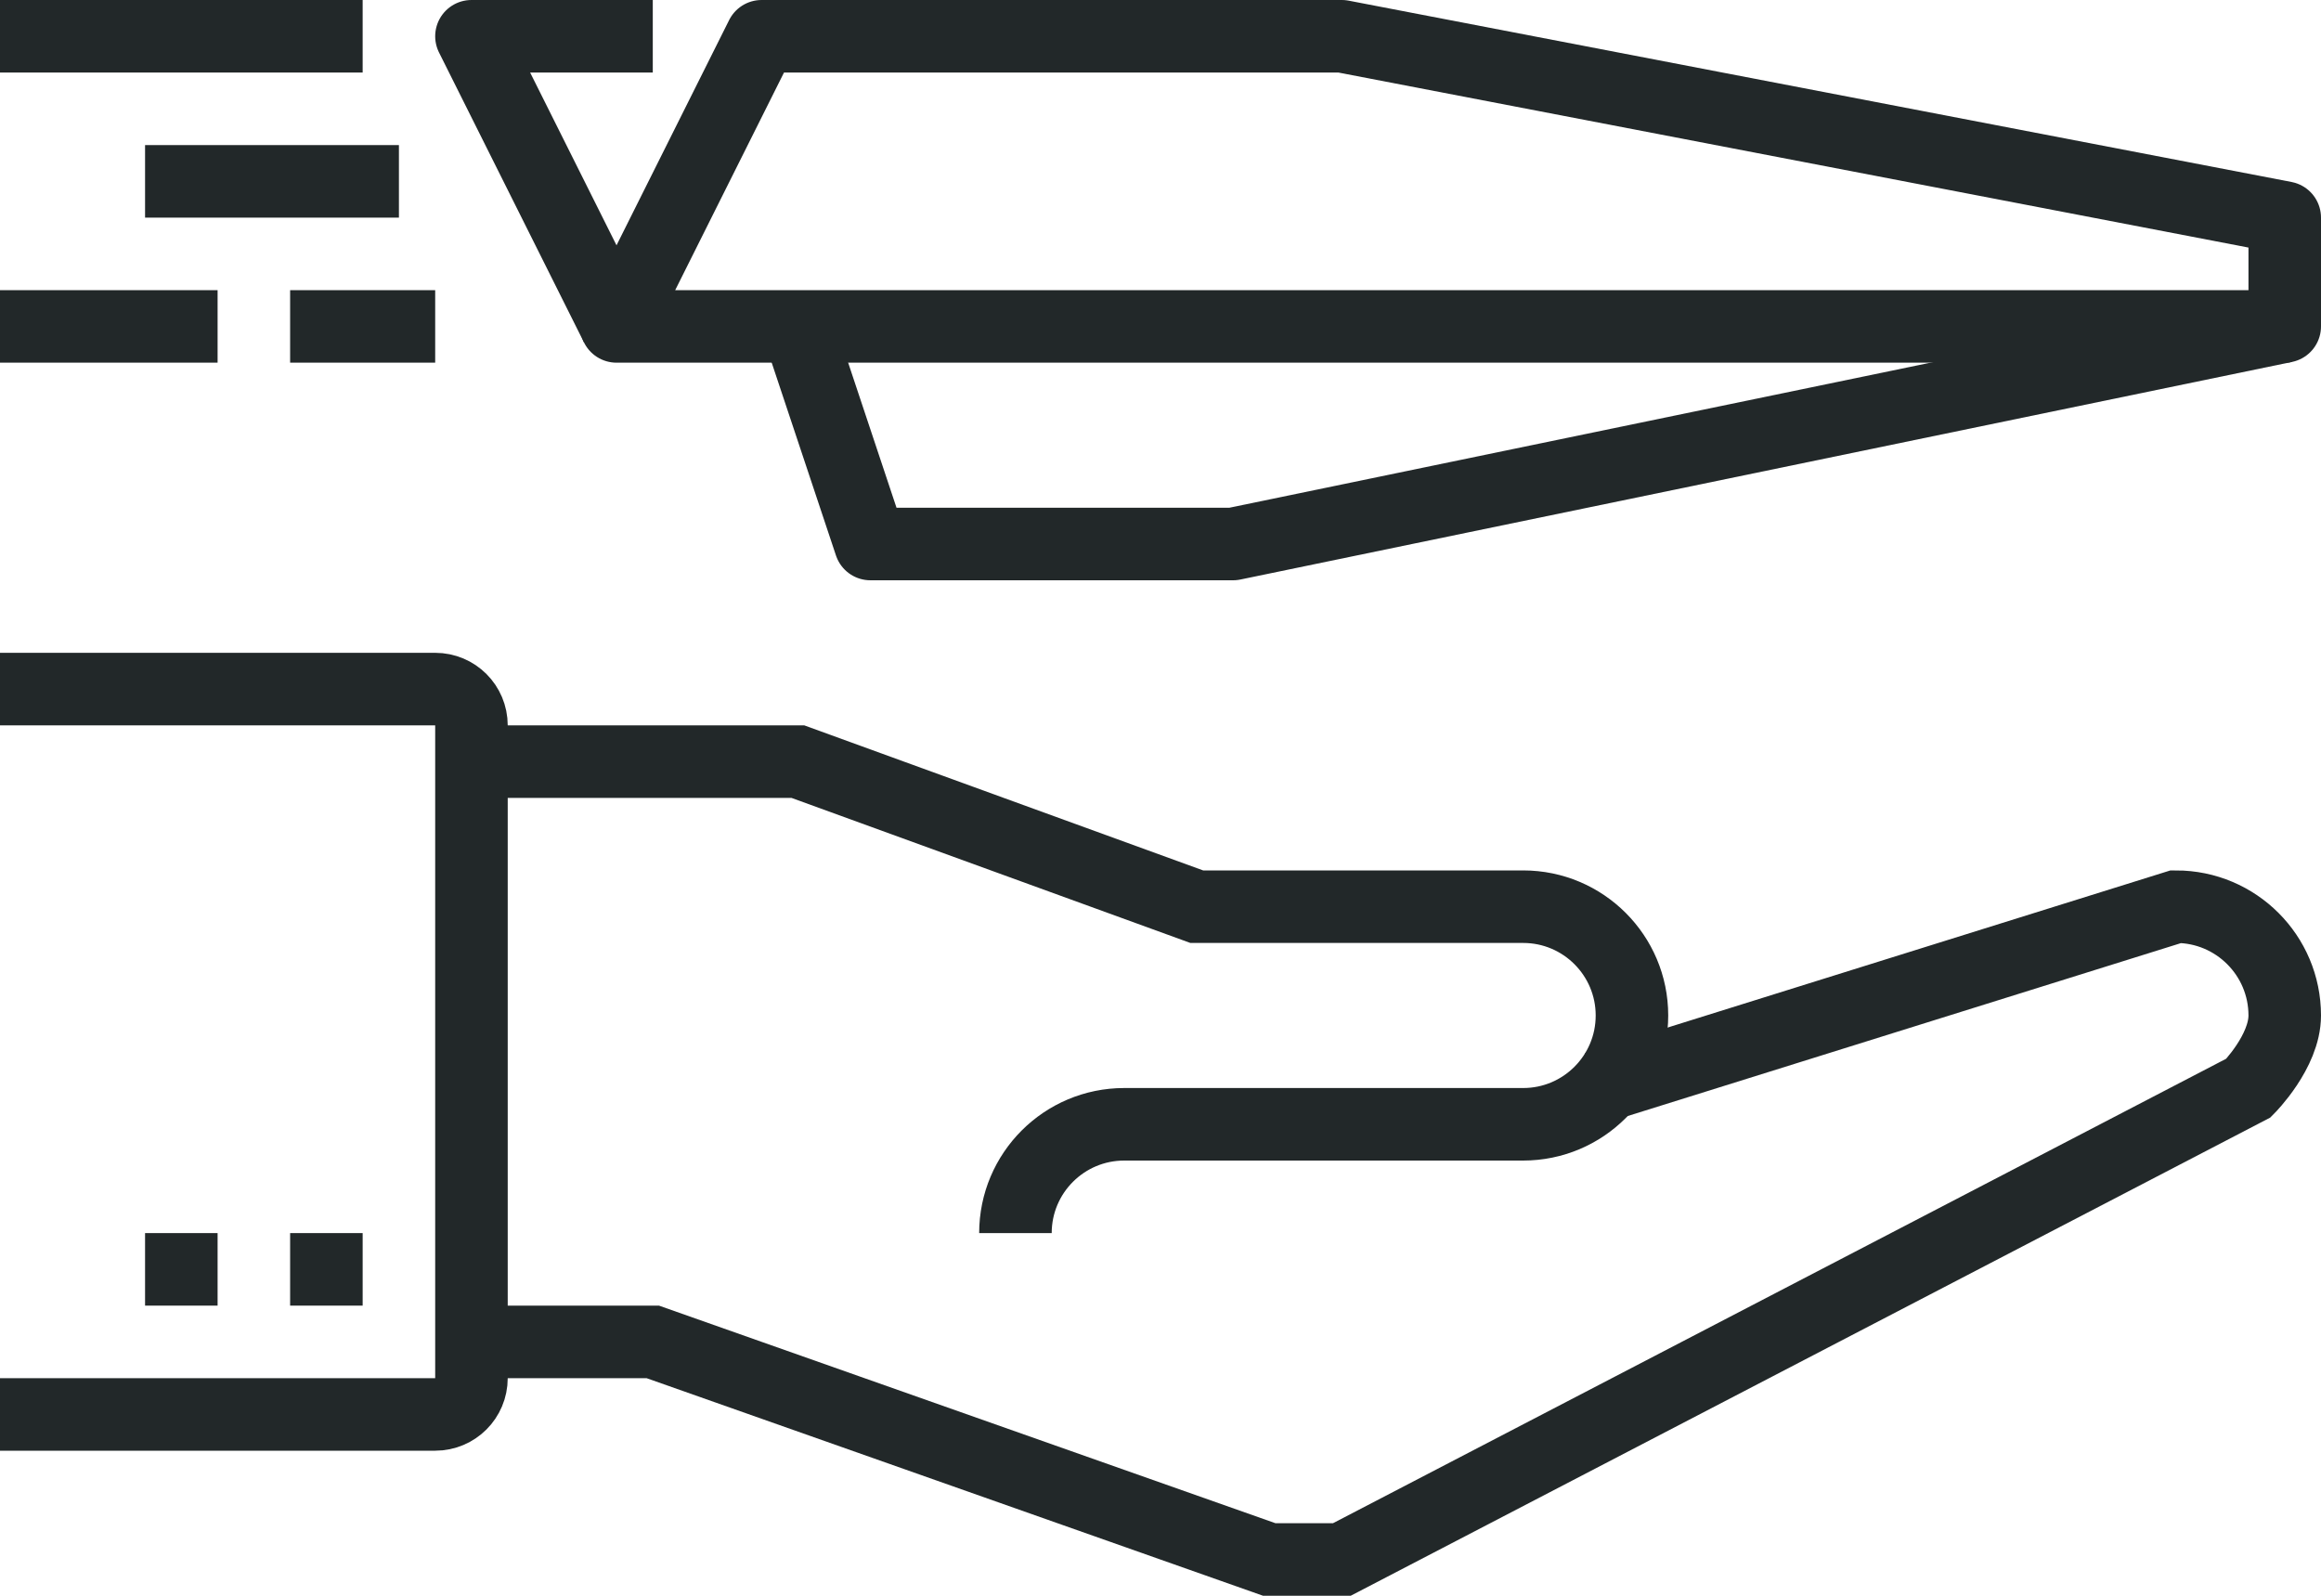
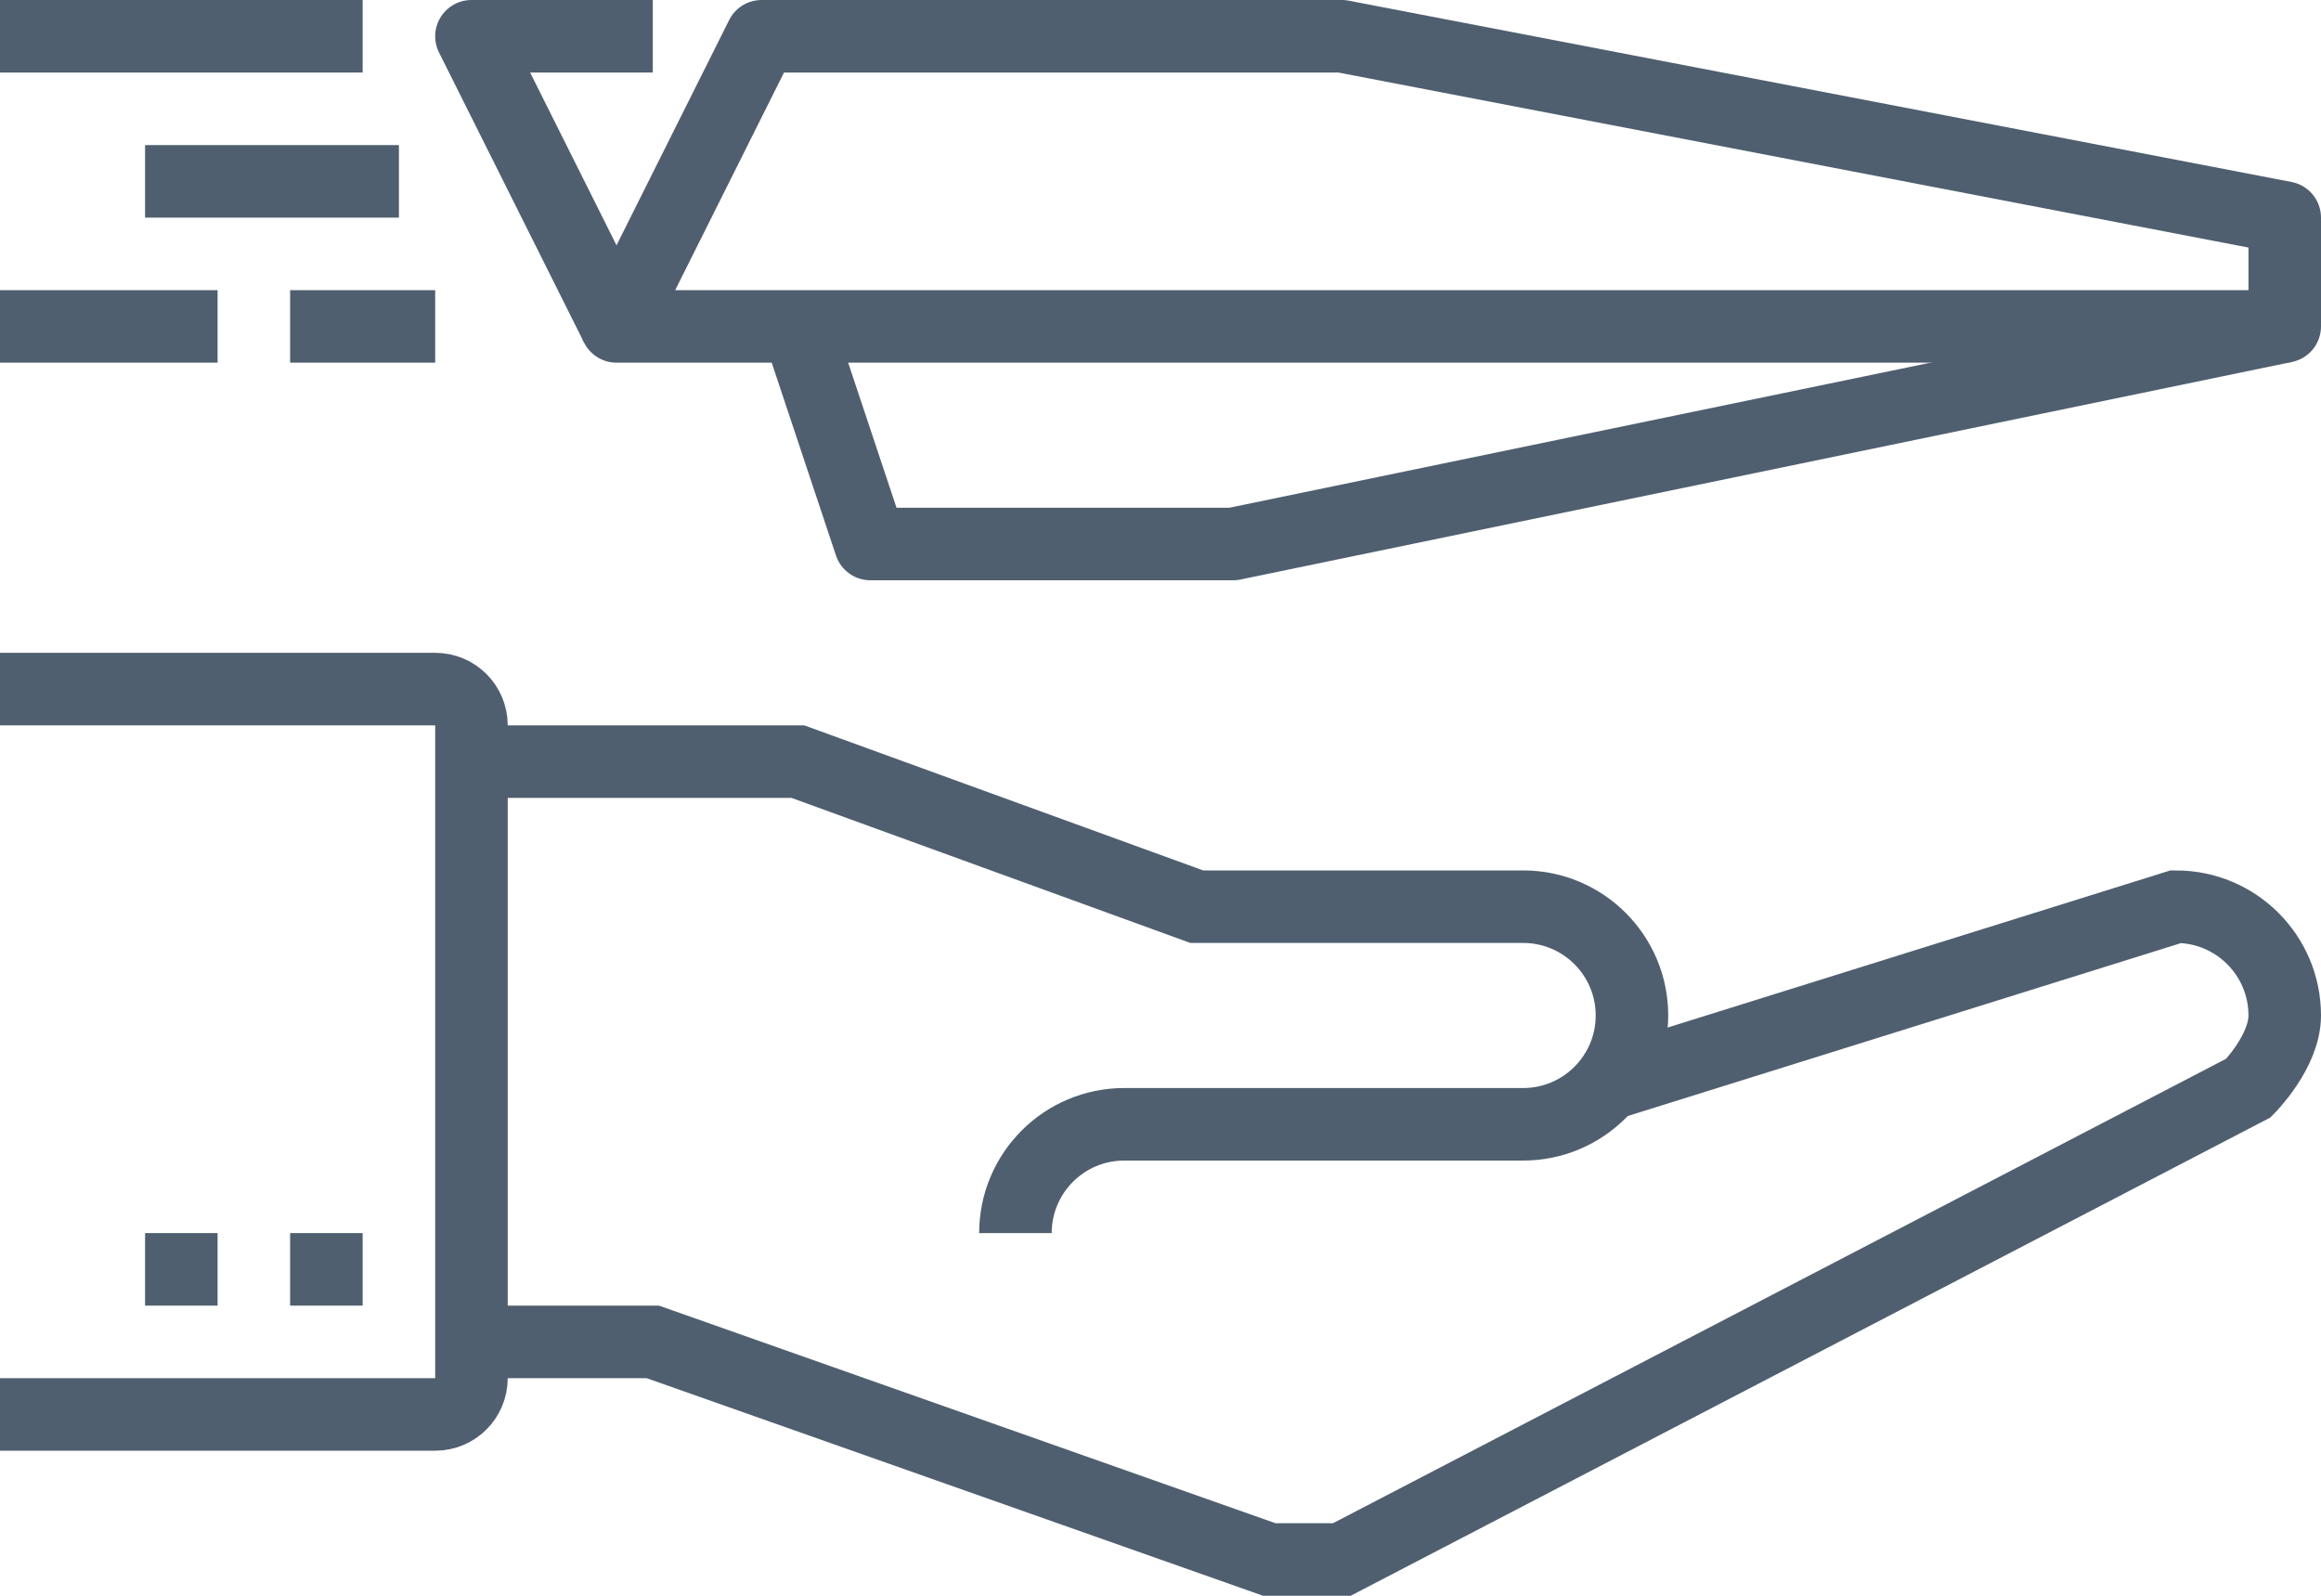
<svg xmlns="http://www.w3.org/2000/svg" id="_x31_0_x5F_future_x5F_possibility" x="0px" y="0px" width="64px" height="44px" viewBox="0 0 64 44" style="enable-background:new 0 0 64 44;" xml:space="preserve">
  <g>
    <g>
      <g>
        <g>
-           <path style="fill:none;stroke:#222829;stroke-width:2;stroke-miterlimit:10;" d="M21,21" />
-           <path style="fill:none;stroke:#222829;stroke-width:2;stroke-miterlimit:10;" d="M13,21h9l11,4h9c1.656,0,3,1.343,3,3      s-1.344,3-3,3H31c-1.656,0-3,1.343-3,3" />
-           <path style="fill:none;stroke:#222829;stroke-width:2;stroke-miterlimit:10;" d="M44,30l16-5c1.656,0,3,1.343,3,3      c0,0.997-1,2-1,2L37,43h-2l-17-6h-5" />
-           <line style="fill:none;stroke:#222829;stroke-width:2;stroke-miterlimit:10;" x1="10" y1="35" x2="8" y2="35" />
-           <line style="fill:none;stroke:#222829;stroke-width:2;stroke-miterlimit:10;" x1="6" y1="35" x2="4" y2="35" />
-           <path style="fill:none;stroke:#222829;stroke-width:2;stroke-miterlimit:10;" d="M0,19h12c0.553,0,1,0.447,1,1v18      c0,0.553-0.447,1-1,1H0" />
+           <path style="fill:none;stroke:#4F5F6F;stroke-width:2;stroke-miterlimit:10;" d="M21,21" />
+           <path style="fill:none;stroke:#4F5F6F;stroke-width:2;stroke-miterlimit:10;" d="M13,21h9l11,4h9c1.656,0,3,1.343,3,3      s-1.344,3-3,3H31c-1.656,0-3,1.343-3,3" />
+           <path style="fill:none;stroke:#4F5F6F;stroke-width:2;stroke-miterlimit:10;" d="M44,30l16-5c1.656,0,3,1.343,3,3      c0,0.997-1,2-1,2L37,43h-2l-17-6h-5" />
+           <line style="fill:none;stroke:#4F5F6F;stroke-width:2;stroke-miterlimit:10;" x1="10" y1="35" x2="8" y2="35" />
+           <line style="fill:none;stroke:#4F5F6F;stroke-width:2;stroke-miterlimit:10;" x1="6" y1="35" x2="4" y2="35" />
+           <path style="fill:none;stroke:#4F5F6F;stroke-width:2;stroke-miterlimit:10;" d="M0,19h12c0.553,0,1,0.447,1,1v18      c0,0.553-0.447,1-1,1H0" />
        </g>
-         <polygon style="fill:none;stroke:#222829;stroke-width:2;stroke-linejoin:round;stroke-miterlimit:10;" points="63,9 17,9 21,1      37,1 63,6    " />
-         <polyline style="fill:none;stroke:#222829;stroke-width:2;stroke-linejoin:round;stroke-miterlimit:10;" points="17,9 13,1 18,1         " />
-         <polyline style="fill:none;stroke:#222829;stroke-width:2;stroke-linejoin:round;stroke-miterlimit:10;" points="63,9 34,15      24,15 22,9    " />
-         <line style="fill:none;stroke:#222829;stroke-width:2;stroke-linejoin:round;stroke-miterlimit:10;" x1="10" y1="1" x2="0" y2="1" />
-         <line style="fill:none;stroke:#222829;stroke-width:2;stroke-linejoin:round;stroke-miterlimit:10;" x1="4" y1="5" x2="11" y2="5" />
-         <line style="fill:none;stroke:#222829;stroke-width:2;stroke-linejoin:round;stroke-miterlimit:10;" x1="8" y1="9" x2="12" y2="9" />
-         <line style="fill:none;stroke:#222829;stroke-width:2;stroke-linejoin:round;stroke-miterlimit:10;" x1="6" y1="9" x2="0" y2="9" />
+         <polygon style="fill:none;stroke:#4F5F6F;stroke-width:2;stroke-linejoin:round;stroke-miterlimit:10;" points="63,9 17,9 21,1      37,1 63,6    " />
+         <polyline style="fill:none;stroke:#4F5F6F;stroke-width:2;stroke-linejoin:round;stroke-miterlimit:10;" points="17,9 13,1 18,1         " />
+         <polyline style="fill:none;stroke:#4F5F6F;stroke-width:2;stroke-linejoin:round;stroke-miterlimit:10;" points="63,9 34,15      24,15 22,9    " />
+         <line style="fill:none;stroke:#4F5F6F;stroke-width:2;stroke-linejoin:round;stroke-miterlimit:10;" x1="10" y1="1" x2="0" y2="1" />
+         <line style="fill:none;stroke:#4F5F6F;stroke-width:2;stroke-linejoin:round;stroke-miterlimit:10;" x1="4" y1="5" x2="11" y2="5" />
+         <line style="fill:none;stroke:#4F5F6F;stroke-width:2;stroke-linejoin:round;stroke-miterlimit:10;" x1="8" y1="9" x2="12" y2="9" />
+         <line style="fill:none;stroke:#4F5F6F;stroke-width:2;stroke-linejoin:round;stroke-miterlimit:10;" x1="6" y1="9" x2="0" y2="9" />
      </g>
    </g>
  </g>
</svg>
